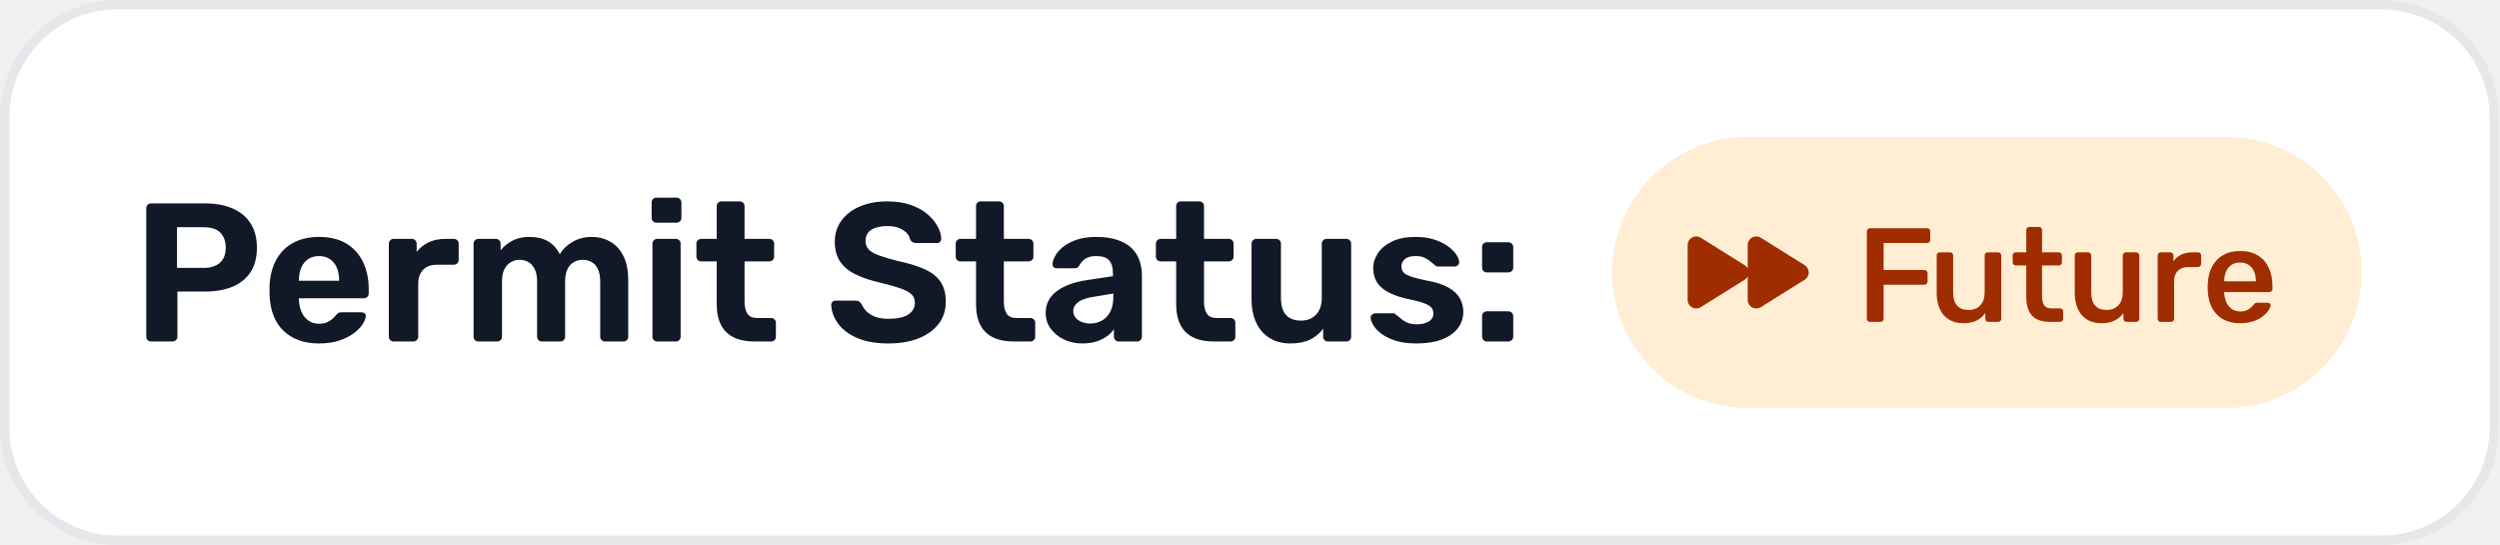
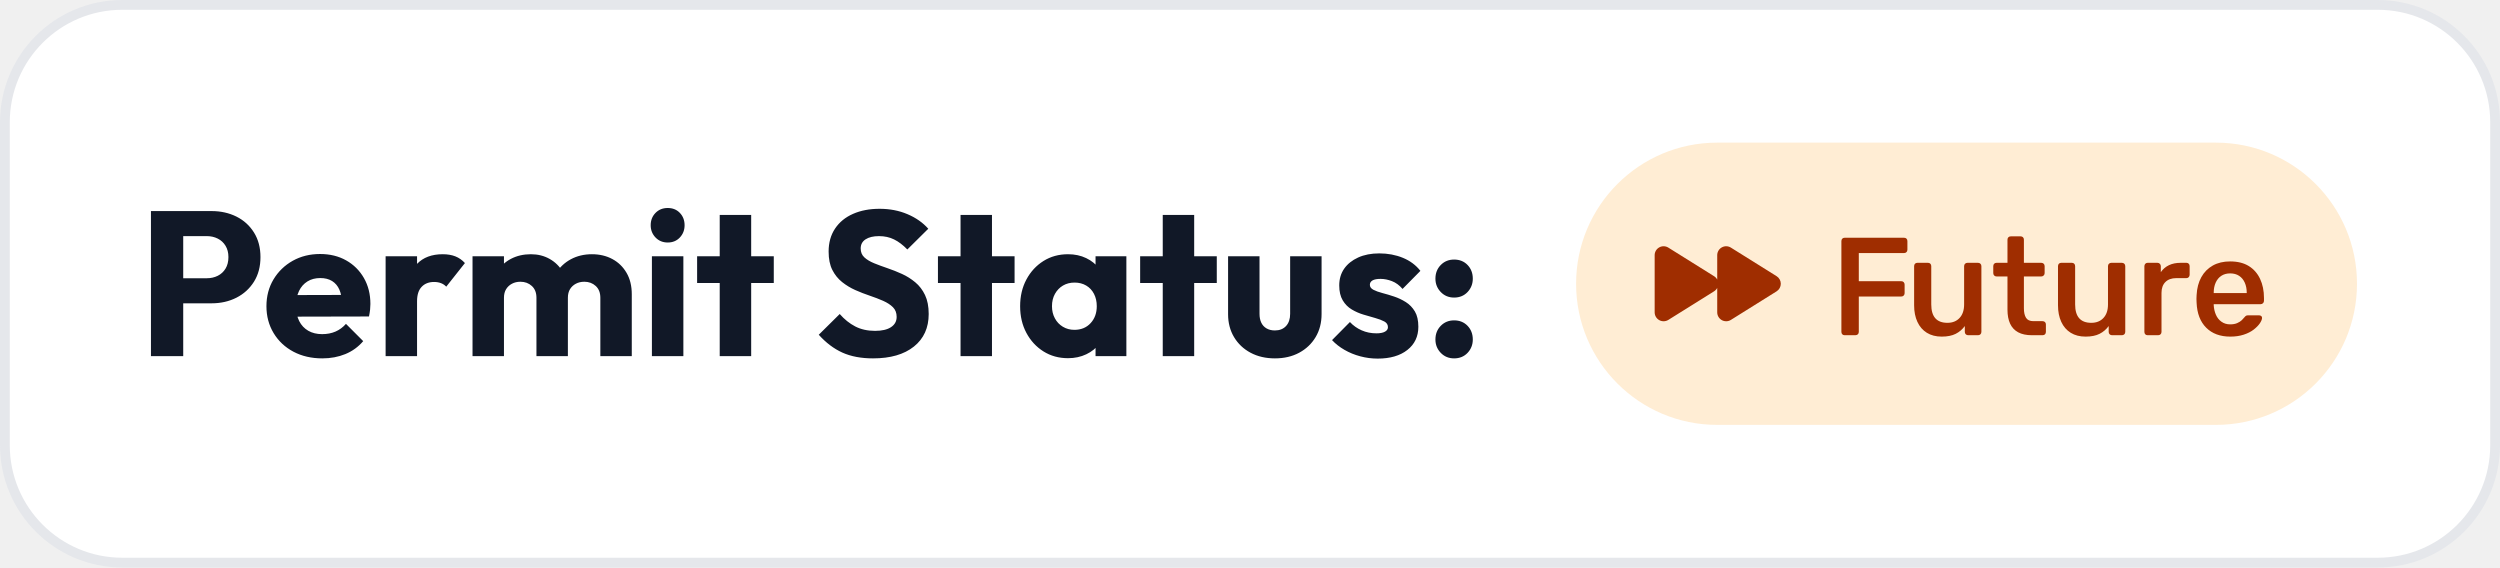
- <svg xmlns="http://www.w3.org/2000/svg" width="266.1" height="58" viewBox="0 0 266.1 58" role="img" aria-label="Permit Status: Future">
+ <svg xmlns="http://www.w3.org/2000/svg" width="255.5" height="58" viewBox="0 0 255.5 58" role="img" aria-label="Permit Status: Future">
  <style>
    .tile  { fill: #FFFFFF; stroke: rgb(229,231,235); }
    .label { fill: #111827; }
    .pill  { fill: rgb(255,237,212); stroke: transparent; }
    .ink   { fill: rgb(159,45,0); }
    @media (prefers-color-scheme: dark) {
      .tile  { fill: #1E293B; stroke: rgb(71,85,105); }
      .label { fill: #FFFFFF; }
      .pill  { fill: rgb(159,45,0); stroke: rgb(255,105,0); }
      .ink   { fill: rgb(255,237,212); }
    }
  </style>
-   <rect class="tile" x="0.5" y="0.5" width="265.1" height="57" rx="12" ry="12" stroke-width="1" />
-   <g transform="translate(14,6.45) scale(0.283784)">
+   <rect class="tile" x="0.5" y="0.5" width="254.5" height="57" rx="12" ry="12" stroke-width="1" />
+   <g transform="translate(14,6.5) scale(0.283784)">
    <g class="label" transform="translate(0 105.35)">
-       <path d="M7.40 0.00Q6.59 0.00 6.07 -0.52Q5.55 -1.04 5.55 -1.78L5.55 -49.95Q5.55 -50.76 6.07 -51.28Q6.59 -51.80 7.40 -51.80L27.45 -51.80Q33.45 -51.80 37.81 -49.95Q42.18 -48.10 44.62 -44.40Q47.06 -40.70 47.06 -35.15Q47.06 -29.60 44.62 -25.94Q42.18 -22.27 37.81 -20.50Q33.45 -18.72 27.45 -18.72L17.24 -18.72L17.24 -1.78Q17.24 -1.04 16.72 -0.52Q16.21 0.00 15.39 0.00ZM17.09 -27.60L27.08 -27.60Q31.01 -27.60 33.19 -29.53Q35.37 -31.45 35.37 -35.22Q35.37 -38.63 33.41 -40.74Q31.45 -42.85 27.08 -42.85L17.09 -42.85ZM70.37 0.74Q62.01 0.74 57.05 -4.00Q52.10 -8.73 51.80 -17.69Q51.80 -18.28 51.80 -19.31Q51.80 -20.35 51.80 -21.02Q52.10 -26.64 54.39 -30.75Q56.68 -34.85 60.75 -37.04Q64.82 -39.22 70.37 -39.22Q76.52 -39.22 80.66 -36.70Q84.80 -34.19 86.91 -29.75Q89.02 -25.31 89.02 -19.61L89.02 -17.98Q89.02 -17.24 88.47 -16.72Q87.91 -16.21 87.17 -16.21L62.83 -16.21Q62.83 -16.13 62.83 -15.95Q62.83 -15.76 62.83 -15.61Q62.90 -13.17 63.79 -11.14Q64.68 -9.10 66.34 -7.88Q68.01 -6.66 70.30 -6.66Q72.15 -6.66 73.41 -7.21Q74.67 -7.77 75.48 -8.55Q76.29 -9.32 76.66 -9.77Q77.33 -10.58 77.74 -10.77Q78.14 -10.95 79.03 -10.95L86.36 -10.95Q87.02 -10.95 87.51 -10.54Q87.99 -10.14 87.91 -9.40Q87.84 -8.21 86.73 -6.47Q85.62 -4.74 83.40 -3.07Q81.18 -1.41 77.92 -0.33Q74.67 0.74 70.37 0.74ZM62.83 -22.79L77.92 -22.79L77.92 -22.94Q77.92 -25.68 77.03 -27.71Q76.15 -29.75 74.44 -30.89Q72.74 -32.04 70.37 -32.04Q68.01 -32.04 66.30 -30.89Q64.60 -29.75 63.71 -27.71Q62.83 -25.68 62.83 -22.94ZM98.35 0.00Q97.61 0.00 97.09 -0.52Q96.57 -1.04 96.57 -1.78L96.57 -36.63Q96.57 -37.44 97.09 -37.96Q97.61 -38.48 98.35 -38.48L105.23 -38.48Q105.97 -38.48 106.49 -37.96Q107.01 -37.44 107.01 -36.63L107.01 -33.60Q108.86 -35.96 111.56 -37.22Q114.26 -38.48 117.81 -38.48L120.92 -38.48Q121.73 -38.48 122.25 -37.96Q122.77 -37.44 122.77 -36.70L122.77 -30.56Q122.77 -29.82 122.25 -29.30Q121.73 -28.79 120.92 -28.79L114.70 -28.79Q111.30 -28.79 109.45 -26.90Q107.60 -25.01 107.60 -21.68L107.60 -1.78Q107.60 -1.04 107.04 -0.52Q106.49 0.00 105.75 0.00ZM130.15 0.00Q129.41 0.00 128.89 -0.52Q128.37 -1.04 128.37 -1.78L128.37 -36.70Q128.37 -37.44 128.89 -37.96Q129.41 -38.48 130.15 -38.48L136.66 -38.48Q137.47 -38.48 137.99 -37.96Q138.51 -37.44 138.51 -36.70L138.51 -34.19Q140.06 -36.19 142.69 -37.67Q145.32 -39.15 148.94 -39.22Q157.45 -39.37 160.71 -32.71Q162.41 -35.59 165.59 -37.41Q168.77 -39.22 172.70 -39.22Q176.54 -39.22 179.65 -37.44Q182.76 -35.67 184.57 -32.08Q186.39 -28.49 186.39 -22.94L186.39 -1.78Q186.39 -1.04 185.87 -0.52Q185.35 0.00 184.61 0.00L177.65 0.00Q176.91 0.00 176.40 -0.52Q175.88 -1.04 175.88 -1.78L175.88 -22.42Q175.88 -25.46 174.95 -27.27Q174.03 -29.08 172.55 -29.86Q171.07 -30.64 169.22 -30.64Q167.66 -30.64 166.15 -29.86Q164.63 -29.08 163.67 -27.27Q162.71 -25.46 162.71 -22.42L162.71 -1.78Q162.71 -1.04 162.19 -0.52Q161.67 0.00 160.93 0.00L153.97 0.00Q153.23 0.00 152.72 -0.52Q152.20 -1.04 152.20 -1.78L152.20 -22.42Q152.20 -25.46 151.24 -27.27Q150.27 -29.08 148.79 -29.86Q147.31 -30.64 145.54 -30.64Q143.98 -30.64 142.47 -29.82Q140.95 -29.01 139.99 -27.23Q139.03 -25.46 139.03 -22.42L139.03 -1.78Q139.03 -1.04 138.51 -0.52Q137.99 0.00 137.18 0.00ZM197.25 0.00Q196.51 0.00 195.99 -0.52Q195.48 -1.04 195.48 -1.78L195.48 -36.70Q195.48 -37.44 195.99 -37.96Q196.51 -38.48 197.25 -38.48L204.28 -38.48Q205.02 -38.48 205.54 -37.96Q206.06 -37.44 206.06 -36.70L206.06 -1.78Q206.06 -1.04 205.54 -0.52Q205.02 0.00 204.28 0.00ZM197.03 -44.55Q196.22 -44.55 195.70 -45.07Q195.18 -45.58 195.18 -46.32L195.18 -52.10Q195.18 -52.91 195.70 -53.43Q196.22 -53.95 197.03 -53.95L204.50 -53.95Q205.24 -53.95 205.80 -53.43Q206.35 -52.91 206.35 -52.10L206.35 -46.32Q206.35 -45.58 205.80 -45.07Q205.24 -44.55 204.50 -44.55ZM233.66 0.00Q229.15 0.00 225.97 -1.55Q222.79 -3.11 221.20 -6.22Q219.60 -9.32 219.60 -14.06L219.60 -30.04L213.76 -30.04Q213.02 -30.04 212.50 -30.56Q211.98 -31.08 211.98 -31.82L211.98 -36.70Q211.98 -37.44 212.50 -37.96Q213.02 -38.48 213.76 -38.48L219.60 -38.48L219.60 -50.76Q219.60 -51.50 220.09 -52.02Q220.57 -52.54 221.38 -52.54L228.26 -52.54Q229.00 -52.54 229.52 -52.02Q230.04 -51.50 230.04 -50.76L230.04 -38.48L239.29 -38.48Q240.10 -38.48 240.62 -37.96Q241.14 -37.44 241.14 -36.70L241.14 -31.82Q241.14 -31.08 240.62 -30.56Q240.10 -30.04 239.29 -30.04L230.04 -30.04L230.04 -14.95Q230.04 -12.06 231.11 -10.43Q232.18 -8.81 234.70 -8.81L239.95 -8.81Q240.77 -8.81 241.29 -8.29Q241.80 -7.77 241.80 -7.03L241.80 -1.78Q241.80 -1.04 241.29 -0.52Q240.77 0.00 239.95 0.00ZM284.10 0.74Q276.99 0.74 272.26 -1.33Q267.52 -3.40 265.12 -6.73Q262.71 -10.06 262.56 -13.76Q262.56 -14.36 263.01 -14.84Q263.45 -15.32 264.12 -15.32L271.67 -15.32Q272.63 -15.32 273.15 -14.91Q273.66 -14.50 274.03 -13.91Q274.55 -12.58 275.74 -11.36Q276.92 -10.14 278.96 -9.32Q280.99 -8.51 284.10 -8.51Q289.06 -8.51 291.50 -10.14Q293.94 -11.77 293.94 -14.50Q293.94 -16.50 292.65 -17.72Q291.35 -18.94 288.50 -19.94Q285.65 -20.94 280.99 -22.05Q275.44 -23.31 271.63 -25.20Q267.82 -27.08 265.86 -30.04Q263.90 -33.00 263.90 -37.44Q263.90 -41.81 266.30 -45.21Q268.71 -48.62 273.15 -50.58Q277.59 -52.54 283.65 -52.54Q288.54 -52.54 292.31 -51.24Q296.09 -49.95 298.60 -47.80Q301.12 -45.66 302.45 -43.22Q303.78 -40.77 303.86 -38.48Q303.86 -37.89 303.45 -37.41Q303.04 -36.93 302.30 -36.93L294.46 -36.93Q293.72 -36.93 293.13 -37.22Q292.53 -37.52 292.16 -38.26Q291.79 -40.33 289.50 -41.81Q287.21 -43.29 283.65 -43.29Q279.88 -43.29 277.66 -41.92Q275.44 -40.55 275.44 -37.67Q275.44 -35.82 276.59 -34.56Q277.73 -33.30 280.32 -32.34Q282.91 -31.38 287.21 -30.27Q293.64 -28.93 297.68 -27.08Q301.71 -25.23 303.63 -22.31Q305.56 -19.39 305.56 -15.02Q305.56 -10.06 302.82 -6.55Q300.08 -3.03 295.27 -1.15Q290.46 0.74 284.10 0.74ZM330.96 0.00Q326.44 0.00 323.26 -1.55Q320.08 -3.11 318.49 -6.22Q316.90 -9.32 316.90 -14.06L316.90 -30.04L311.05 -30.04Q310.31 -30.04 309.79 -30.56Q309.27 -31.08 309.27 -31.82L309.27 -36.70Q309.27 -37.44 309.79 -37.96Q310.31 -38.48 311.05 -38.48L316.90 -38.48L316.90 -50.76Q316.90 -51.50 317.38 -52.02Q317.86 -52.54 318.67 -52.54L325.55 -52.54Q326.29 -52.54 326.81 -52.02Q327.33 -51.50 327.33 -50.76L327.33 -38.48L336.58 -38.48Q337.39 -38.48 337.91 -37.96Q338.43 -37.44 338.43 -36.70L338.43 -31.82Q338.43 -31.08 337.91 -30.56Q337.39 -30.04 336.58 -30.04L327.33 -30.04L327.33 -14.95Q327.33 -12.06 328.40 -10.43Q329.48 -8.81 331.99 -8.81L337.25 -8.81Q338.06 -8.81 338.58 -8.29Q339.10 -7.77 339.10 -7.03L339.10 -1.78Q339.10 -1.04 338.58 -0.52Q338.06 0.00 337.25 0.00ZM356.79 0.74Q352.95 0.74 349.84 -0.78Q346.73 -2.29 344.88 -4.85Q343.03 -7.40 343.03 -10.66Q343.03 -15.84 347.25 -18.91Q351.47 -21.98 358.42 -23.01L368.26 -24.49L368.26 -25.83Q368.26 -28.79 366.86 -30.41Q365.45 -32.04 361.97 -32.04Q359.46 -32.04 357.94 -31.04Q356.42 -30.04 355.61 -28.42Q355.02 -27.45 353.91 -27.45L347.25 -27.45Q346.36 -27.45 345.95 -27.93Q345.55 -28.42 345.62 -29.08Q345.62 -30.27 346.55 -32.00Q347.47 -33.74 349.43 -35.37Q351.39 -37.00 354.50 -38.11Q357.61 -39.22 362.05 -39.22Q366.71 -39.22 370.00 -38.07Q373.30 -36.93 375.29 -35.00Q377.29 -33.08 378.22 -30.41Q379.14 -27.75 379.14 -24.79L379.14 -1.78Q379.14 -1.04 378.62 -0.52Q378.11 0.00 377.37 0.00L370.48 0.00Q369.67 0.00 369.15 -0.52Q368.63 -1.04 368.63 -1.78L368.63 -4.59Q367.67 -3.18 366.08 -2.00Q364.49 -0.81 362.20 -0.04Q359.90 0.74 356.79 0.74ZM359.68 -6.73Q362.12 -6.73 364.08 -7.81Q366.04 -8.88 367.23 -11.10Q368.41 -13.32 368.41 -16.65L368.41 -17.98L361.31 -16.80Q357.24 -16.21 355.31 -14.80Q353.39 -13.39 353.39 -11.47Q353.39 -9.92 354.28 -8.88Q355.17 -7.84 356.61 -7.29Q358.05 -6.73 359.68 -6.73ZM406.06 0.00Q401.55 0.00 398.37 -1.55Q395.19 -3.11 393.60 -6.22Q392.00 -9.32 392.00 -14.06L392.00 -30.04L386.16 -30.04Q385.42 -30.04 384.90 -30.56Q384.38 -31.08 384.38 -31.82L384.38 -36.70Q384.38 -37.44 384.90 -37.96Q385.42 -38.48 386.16 -38.48L392.00 -38.48L392.00 -50.76Q392.00 -51.50 392.49 -52.02Q392.97 -52.54 393.78 -52.54L400.66 -52.54Q401.40 -52.54 401.92 -52.02Q402.44 -51.50 402.44 -50.76L402.44 -38.48L411.69 -38.48Q412.50 -38.48 413.02 -37.96Q413.54 -37.44 413.54 -36.70L413.54 -31.82Q413.54 -31.08 413.02 -30.56Q412.50 -30.04 411.69 -30.04L402.44 -30.04L402.44 -14.95Q402.44 -12.06 403.51 -10.43Q404.58 -8.81 407.10 -8.81L412.35 -8.81Q413.17 -8.81 413.69 -8.29Q414.20 -7.77 414.20 -7.03L414.20 -1.78Q414.20 -1.04 413.69 -0.52Q413.17 0.00 412.35 0.00ZM434.86 0.74Q430.42 0.74 427.13 -1.26Q423.84 -3.26 422.06 -6.99Q420.28 -10.73 420.28 -15.91L420.28 -36.70Q420.28 -37.44 420.80 -37.96Q421.32 -38.48 422.06 -38.48L429.53 -38.48Q430.27 -38.48 430.79 -37.96Q431.31 -37.44 431.31 -36.70L431.31 -16.35Q431.31 -7.84 438.86 -7.84Q442.41 -7.84 444.52 -10.10Q446.63 -12.36 446.63 -16.35L446.63 -36.70Q446.63 -37.44 447.15 -37.96Q447.66 -38.48 448.48 -38.48L455.88 -38.48Q456.62 -38.48 457.14 -37.96Q457.65 -37.44 457.65 -36.70L457.65 -1.78Q457.65 -1.04 457.14 -0.52Q456.62 0.00 455.88 0.00L449.00 0.00Q448.18 0.00 447.66 -0.52Q447.15 -1.04 447.15 -1.78L447.15 -4.81Q445.22 -2.15 442.22 -0.70Q439.23 0.74 434.86 0.74ZM482.13 0.74Q477.54 0.74 474.32 -0.30Q471.11 -1.33 469.03 -2.89Q466.96 -4.44 466.00 -6.07Q465.04 -7.70 464.96 -8.73Q464.89 -9.55 465.48 -10.06Q466.07 -10.58 466.67 -10.58L473.40 -10.58Q473.70 -10.58 473.92 -10.51Q474.14 -10.43 474.44 -10.06Q475.40 -9.40 476.40 -8.51Q477.40 -7.62 478.84 -7.03Q480.28 -6.44 482.35 -6.44Q484.94 -6.44 486.72 -7.47Q488.50 -8.51 488.50 -10.51Q488.50 -11.91 487.68 -12.80Q486.87 -13.69 484.68 -14.47Q482.50 -15.24 478.36 -16.06Q474.29 -17.02 471.51 -18.50Q468.74 -19.98 467.33 -22.24Q465.93 -24.49 465.93 -27.60Q465.93 -30.41 467.70 -33.11Q469.48 -35.82 473.03 -37.52Q476.58 -39.22 481.76 -39.22Q485.83 -39.22 488.87 -38.22Q491.90 -37.22 493.93 -35.74Q495.97 -34.26 497.04 -32.67Q498.12 -31.08 498.19 -29.90Q498.26 -29.16 497.75 -28.64Q497.23 -28.12 496.56 -28.12L490.35 -28.12Q489.98 -28.12 489.68 -28.23Q489.38 -28.34 489.16 -28.56Q488.27 -29.23 487.35 -30.04Q486.42 -30.86 485.13 -31.45Q483.83 -32.04 481.76 -32.04Q479.17 -32.04 477.84 -30.93Q476.51 -29.82 476.51 -28.12Q476.51 -26.94 477.17 -26.05Q477.84 -25.16 479.91 -24.42Q481.98 -23.68 486.28 -22.79Q491.31 -21.90 494.27 -20.16Q497.23 -18.43 498.49 -16.09Q499.74 -13.76 499.74 -11.10Q499.74 -7.70 497.71 -5.00Q495.67 -2.29 491.75 -0.78Q487.83 0.74 482.13 0.74ZM508.56 -25.90Q507.82 -25.90 507.30 -26.42Q506.78 -26.94 506.78 -27.68L506.78 -35.37Q506.78 -36.19 507.30 -36.70Q507.82 -37.22 508.56 -37.22L516.62 -37.22Q517.36 -37.22 517.92 -36.70Q518.47 -36.19 518.47 -35.37L518.47 -27.68Q518.47 -26.94 517.92 -26.42Q517.36 -25.90 516.62 -25.90ZM508.56 0.00Q507.82 0.00 507.30 -0.52Q506.78 -1.04 506.78 -1.78L506.78 -9.47Q506.78 -10.29 507.30 -10.80Q507.82 -11.32 508.56 -11.32L516.62 -11.32Q517.36 -11.32 517.92 -10.80Q518.47 -10.29 518.47 -9.47L518.47 -1.78Q518.47 -1.04 517.92 -0.52Q517.36 0.00 516.62 0.00Z" />
+       <path d="M13.91 -19.02L13.91 -28.05L25.16 -28.05Q27.31 -28.05 29.08 -28.93Q30.86 -29.82 31.89 -31.52Q32.93 -33.23 32.93 -35.67Q32.93 -38.04 31.89 -39.74Q30.86 -41.44 29.08 -42.33Q27.31 -43.22 25.16 -43.22L13.91 -43.22L13.91 -52.24L26.86 -52.24Q31.82 -52.24 35.82 -50.25Q39.81 -48.25 42.14 -44.51Q44.47 -40.77 44.47 -35.67Q44.47 -30.56 42.14 -26.82Q39.81 -23.09 35.82 -21.05Q31.82 -19.02 26.86 -19.02ZM5.03 0.00L5.03 -52.24L16.65 -52.24L16.65 0.00ZM66.75 0.81Q60.90 0.81 56.35 -1.59Q51.80 -4.00 49.21 -8.29Q46.62 -12.58 46.62 -17.98Q46.62 -23.38 49.17 -27.64Q51.73 -31.89 56.09 -34.34Q60.46 -36.78 65.93 -36.78Q71.26 -36.78 75.33 -34.48Q79.40 -32.19 81.73 -28.12Q84.06 -24.05 84.06 -18.80Q84.06 -17.83 83.95 -16.76Q83.84 -15.69 83.55 -14.28L52.54 -14.21L52.54 -21.98L78.74 -22.05L73.85 -18.80Q73.78 -21.90 72.89 -23.94Q72.00 -25.97 70.26 -27.05Q68.52 -28.12 66.01 -28.12Q63.34 -28.12 61.38 -26.90Q59.42 -25.68 58.35 -23.46Q57.28 -21.24 57.28 -18.06Q57.28 -14.87 58.42 -12.62Q59.57 -10.36 61.68 -9.14Q63.79 -7.92 66.67 -7.92Q69.34 -7.92 71.48 -8.84Q73.63 -9.77 75.26 -11.62L81.47 -5.40Q78.81 -2.29 75.04 -0.74Q71.26 0.81 66.75 0.81ZM89.54 0.00L89.54 -35.96L100.86 -35.96L100.86 0.00ZM100.86 -19.76L96.13 -23.46Q97.53 -29.75 100.86 -33.23Q104.19 -36.70 110.11 -36.70Q112.70 -36.70 114.66 -35.93Q116.62 -35.15 118.10 -33.52L111.37 -25.01Q110.63 -25.83 109.52 -26.27Q108.41 -26.71 107.00 -26.71Q104.19 -26.71 102.53 -24.97Q100.86 -23.24 100.86 -19.76ZM120.84 0.00L120.84 -35.96L132.16 -35.96L132.16 0.00ZM143.86 0.00L143.86 -21.02Q143.86 -23.75 142.19 -25.27Q140.53 -26.79 138.08 -26.79Q136.38 -26.79 135.05 -26.08Q133.72 -25.38 132.94 -24.12Q132.16 -22.87 132.16 -21.02L127.80 -22.94Q127.80 -27.23 129.65 -30.30Q131.50 -33.37 134.68 -35.04Q137.86 -36.70 141.86 -36.70Q145.63 -36.70 148.63 -35.00Q151.63 -33.30 153.40 -30.27Q155.18 -27.23 155.18 -23.01L155.18 0.00ZM166.87 0.00L166.87 -21.02Q166.87 -23.75 165.20 -25.27Q163.54 -26.79 161.10 -26.79Q159.40 -26.79 158.06 -26.08Q156.73 -25.38 155.95 -24.12Q155.18 -22.87 155.18 -21.02L148.67 -21.90Q148.81 -26.49 150.85 -29.79Q152.88 -33.08 156.25 -34.89Q159.62 -36.70 163.84 -36.70Q167.98 -36.70 171.20 -34.96Q174.42 -33.23 176.30 -30.01Q178.19 -26.79 178.19 -22.27L178.19 0.00ZM185.44 0.00L185.44 -35.96L196.77 -35.96L196.77 0.00ZM191.14 -40.92Q188.48 -40.92 186.74 -42.73Q185.00 -44.55 185.00 -47.14Q185.00 -49.80 186.74 -51.58Q188.48 -53.35 191.14 -53.35Q193.81 -53.35 195.51 -51.58Q197.21 -49.80 197.21 -47.14Q197.21 -44.55 195.51 -42.73Q193.81 -40.92 191.14 -40.92ZM209.86 0.00L209.86 -50.84L221.19 -50.84L221.19 0.00ZM201.72 -26.34L201.72 -35.96L229.33 -35.96L229.33 -26.34ZM265.07 0.81Q258.63 0.81 254.00 -1.29Q249.38 -3.40 245.53 -7.70L253.08 -15.17Q255.60 -12.28 258.67 -10.69Q261.74 -9.10 265.81 -9.10Q269.51 -9.10 271.54 -10.43Q273.58 -11.77 273.58 -14.13Q273.58 -16.28 272.25 -17.61Q270.91 -18.94 268.73 -19.91Q266.55 -20.87 263.92 -21.76Q261.29 -22.64 258.70 -23.79Q256.11 -24.94 253.93 -26.68Q251.75 -28.42 250.42 -31.04Q249.08 -33.67 249.08 -37.67Q249.08 -42.48 251.41 -45.95Q253.75 -49.43 257.89 -51.24Q262.03 -53.06 267.44 -53.06Q272.91 -53.06 277.46 -51.13Q282.01 -49.21 284.97 -45.88L277.43 -38.41Q275.06 -40.85 272.65 -42.03Q270.25 -43.22 267.21 -43.22Q264.18 -43.22 262.40 -42.07Q260.63 -40.92 260.63 -38.78Q260.63 -36.78 261.96 -35.56Q263.29 -34.34 265.47 -33.45Q267.66 -32.56 270.28 -31.67Q272.91 -30.78 275.50 -29.60Q278.09 -28.42 280.27 -26.60Q282.46 -24.79 283.79 -22.02Q285.12 -19.24 285.12 -15.17Q285.12 -7.70 279.79 -3.44Q274.47 0.81 265.07 0.81ZM296.59 0.00L296.59 -50.84L307.91 -50.84L307.91 0.00ZM288.45 -26.34L288.45 -35.96L316.05 -35.96L316.05 -26.34ZM335.29 0.74Q330.34 0.74 326.45 -1.70Q322.57 -4.14 320.31 -8.36Q318.05 -12.58 318.05 -17.98Q318.05 -23.38 320.31 -27.60Q322.57 -31.82 326.45 -34.26Q330.34 -36.70 335.29 -36.70Q338.92 -36.70 341.84 -35.30Q344.77 -33.89 346.62 -31.41Q348.47 -28.93 348.69 -25.75L348.69 -10.21Q348.47 -7.03 346.65 -4.55Q344.84 -2.07 341.88 -0.67Q338.92 0.74 335.29 0.74ZM337.59 -9.47Q341.21 -9.47 343.43 -11.88Q345.65 -14.28 345.65 -17.98Q345.65 -20.50 344.65 -22.42Q343.66 -24.35 341.84 -25.42Q340.03 -26.49 337.66 -26.49Q335.29 -26.49 333.48 -25.42Q331.67 -24.35 330.59 -22.42Q329.52 -20.50 329.52 -17.98Q329.52 -15.54 330.56 -13.62Q331.59 -11.69 333.44 -10.58Q335.29 -9.47 337.59 -9.47ZM345.21 0.00L345.21 -9.69L346.91 -18.43L345.21 -27.16L345.21 -35.96L356.31 -35.96L356.31 0.00ZM369.41 0.00L369.41 -50.84L380.73 -50.84L380.73 0.00ZM361.27 -26.34L361.27 -35.96L388.87 -35.96L388.87 -26.34ZM409.81 0.81Q404.85 0.81 401.04 -1.22Q397.23 -3.26 395.09 -6.84Q392.94 -10.43 392.94 -15.10L392.94 -35.96L404.26 -35.96L404.26 -15.24Q404.26 -13.39 404.89 -12.06Q405.52 -10.73 406.78 -9.99Q408.04 -9.25 409.81 -9.25Q412.33 -9.25 413.81 -10.84Q415.29 -12.43 415.29 -15.24L415.29 -35.96L426.61 -35.96L426.61 -15.17Q426.61 -10.43 424.46 -6.84Q422.32 -3.26 418.54 -1.22Q414.77 0.81 409.81 0.81ZM446.81 0.89Q443.63 0.89 440.56 0.07Q437.49 -0.74 434.86 -2.26Q432.23 -3.77 430.38 -5.77L436.82 -12.28Q438.60 -10.36 441.04 -9.29Q443.48 -8.21 446.37 -8.21Q448.37 -8.21 449.44 -8.81Q450.51 -9.40 450.51 -10.43Q450.51 -11.77 449.22 -12.47Q447.92 -13.17 445.92 -13.73Q443.93 -14.28 441.71 -14.95Q439.49 -15.61 437.49 -16.80Q435.49 -17.98 434.23 -20.09Q432.97 -22.20 432.97 -25.46Q432.97 -28.93 434.75 -31.49Q436.53 -34.04 439.78 -35.52Q443.04 -37.00 447.40 -37.00Q451.99 -37.00 455.88 -35.41Q459.76 -33.82 462.20 -30.71L455.77 -24.20Q454.06 -26.20 451.95 -27.01Q449.85 -27.82 447.85 -27.82Q445.92 -27.82 444.96 -27.27Q444.00 -26.71 444.00 -25.68Q444.00 -24.57 445.26 -23.90Q446.52 -23.24 448.51 -22.72Q450.51 -22.20 452.73 -21.46Q454.95 -20.72 456.95 -19.46Q458.95 -18.20 460.21 -16.09Q461.46 -13.99 461.46 -10.58Q461.46 -5.33 457.50 -2.22Q453.55 0.89 446.81 0.89ZM474.34 0.81Q471.45 0.81 469.53 -1.18Q467.61 -3.18 467.61 -5.99Q467.61 -8.95 469.53 -10.91Q471.45 -12.88 474.34 -12.88Q477.30 -12.88 479.19 -10.91Q481.07 -8.95 481.07 -5.99Q481.07 -3.18 479.19 -1.18Q477.30 0.81 474.34 0.81ZM474.34 -21.09Q471.45 -21.09 469.53 -23.09Q467.61 -25.09 467.61 -27.90Q467.61 -30.86 469.53 -32.82Q471.45 -34.78 474.34 -34.78Q477.30 -34.78 479.19 -32.82Q481.07 -30.86 481.07 -27.90Q481.07 -25.09 479.19 -23.09Q477.30 -21.09 474.34 -21.09Z" />
    </g>
  </g>
-   <g transform="translate(171.1,14) scale(0.192308)">
+   <g transform="translate(160.5,14) scale(0.192308)">
    <rect class="pill" x="3" y="3" width="415" height="150" rx="75" ry="75" stroke-width="6" />
    <g class="ink" transform="translate(40,40) scale(4.75)">
      <path d="M2.53 3.956A1 1 0 0 0 1 4.804v6.392a1 1 0 0 0 1.53.848l5.113-3.196c.16-.1.279-.233.357-.383v2.73a1 1 0 0 0 1.53.849l5.113-3.196a1 1 0 0 0 0-1.696L9.53 3.956A1 1 0 0 0 8 4.804v2.731a.992.992 0 0 0-.357-.383L2.53 3.956Z" />
    </g>
    <g class="ink" transform="translate(138 105.35)">
      <path d="M7.70 0.00Q6.96 0.00 6.47 -0.48Q5.99 -0.96 5.99 -1.78L5.99 -50.02Q5.99 -50.84 6.47 -51.32Q6.96 -51.80 7.70 -51.80L39.29 -51.80Q40.11 -51.80 40.59 -51.32Q41.07 -50.84 41.07 -50.02L41.07 -45.44Q41.07 -44.70 40.59 -44.18Q40.11 -43.66 39.29 -43.66L15.24 -43.66L15.24 -28.71L37.81 -28.71Q38.63 -28.71 39.11 -28.19Q39.59 -27.68 39.59 -26.86L39.59 -22.35Q39.59 -21.61 39.11 -21.09Q38.63 -20.57 37.81 -20.57L15.24 -20.57L15.24 -1.78Q15.24 -0.96 14.73 -0.48Q14.21 0.00 13.39 0.00ZM59.30 0.74Q54.71 0.74 51.41 -1.29Q48.12 -3.33 46.38 -7.10Q44.64 -10.88 44.64 -15.91L44.64 -36.70Q44.64 -37.52 45.12 -38.00Q45.61 -38.48 46.35 -38.48L52.04 -38.48Q52.78 -38.48 53.26 -38.00Q53.75 -37.52 53.75 -36.70L53.75 -16.35Q53.75 -6.59 62.33 -6.59Q66.40 -6.59 68.80 -9.18Q71.21 -11.77 71.21 -16.35L71.21 -36.70Q71.21 -37.52 71.73 -38.00Q72.25 -38.48 72.99 -38.48L78.61 -38.48Q79.35 -38.48 79.87 -38.00Q80.39 -37.52 80.39 -36.70L80.39 -1.78Q80.39 -0.96 79.87 -0.48Q79.35 0.00 78.61 0.00L73.36 0.00Q72.62 0.00 72.10 -0.48Q71.58 -0.96 71.58 -1.78L71.58 -4.88Q69.66 -2.22 66.73 -0.74Q63.81 0.74 59.30 0.74ZM107.20 0.00Q102.83 0.00 99.94 -1.55Q97.06 -3.11 95.65 -6.14Q94.25 -9.18 94.25 -13.54L94.25 -31.23L88.47 -31.23Q87.66 -31.23 87.18 -31.75Q86.70 -32.26 86.70 -33.00L86.70 -36.70Q86.70 -37.52 87.18 -38.00Q87.66 -38.48 88.47 -38.48L94.25 -38.48L94.25 -50.76Q94.25 -51.58 94.73 -52.06Q95.21 -52.54 96.02 -52.54L101.28 -52.54Q102.02 -52.54 102.50 -52.06Q102.98 -51.58 102.98 -50.76L102.98 -38.48L112.23 -38.48Q112.97 -38.48 113.49 -38.00Q114.00 -37.52 114.00 -36.70L114.00 -33.00Q114.00 -32.26 113.49 -31.75Q112.97 -31.23 112.23 -31.23L102.98 -31.23L102.98 -14.28Q102.98 -11.10 104.09 -9.29Q105.20 -7.47 108.01 -7.47L112.89 -7.47Q113.71 -7.47 114.19 -6.99Q114.67 -6.51 114.67 -5.77L114.67 -1.78Q114.67 -0.96 114.19 -0.48Q113.71 0.00 112.89 0.00ZM135.76 0.74Q131.17 0.74 127.87 -1.29Q124.58 -3.33 122.84 -7.10Q121.10 -10.88 121.10 -15.91L121.10 -36.70Q121.10 -37.52 121.58 -38.00Q122.07 -38.48 122.81 -38.48L128.50 -38.48Q129.24 -38.48 129.72 -38.00Q130.21 -37.52 130.21 -36.70L130.21 -16.35Q130.21 -6.59 138.79 -6.59Q142.86 -6.59 145.26 -9.18Q147.67 -11.77 147.67 -16.35L147.67 -36.70Q147.67 -37.52 148.19 -38.00Q148.71 -38.48 149.45 -38.48L155.07 -38.48Q155.81 -38.48 156.33 -38.00Q156.85 -37.52 156.85 -36.70L156.85 -1.78Q156.85 -0.96 156.33 -0.48Q155.81 0.00 155.07 0.00L149.82 0.00Q149.08 0.00 148.56 -0.48Q148.04 -0.96 148.04 -1.78L148.04 -4.88Q146.12 -2.22 143.19 -0.74Q140.27 0.74 135.76 0.74ZM168.71 0.00Q167.97 0.00 167.49 -0.48Q167.01 -0.96 167.01 -1.78L167.01 -36.70Q167.01 -37.44 167.49 -37.96Q167.97 -38.48 168.71 -38.48L173.96 -38.48Q174.70 -38.48 175.22 -37.96Q175.74 -37.44 175.74 -36.70L175.74 -33.52Q177.44 -35.96 180.07 -37.22Q182.69 -38.48 186.32 -38.48L189.35 -38.48Q190.09 -38.48 190.58 -38.00Q191.06 -37.52 191.06 -36.70L191.06 -32.12Q191.06 -31.38 190.58 -30.86Q190.09 -30.34 189.35 -30.34L183.95 -30.34Q180.25 -30.34 178.18 -28.27Q176.11 -26.20 176.11 -22.50L176.11 -1.78Q176.11 -0.96 175.59 -0.48Q175.07 0.00 174.33 0.00ZM212.66 0.74Q204.60 0.74 199.86 -4.00Q195.13 -8.73 194.76 -17.24Q194.68 -18.06 194.68 -19.31Q194.68 -20.57 194.76 -21.31Q195.05 -26.86 197.27 -30.86Q199.49 -34.85 203.38 -37.04Q207.26 -39.22 212.59 -39.22Q218.51 -39.22 222.47 -36.78Q226.43 -34.34 228.50 -29.93Q230.57 -25.53 230.57 -19.76L230.57 -18.28Q230.57 -17.54 230.05 -17.02Q229.54 -16.50 228.80 -16.50L203.86 -16.50Q203.86 -16.50 203.86 -16.28Q203.86 -16.06 203.86 -15.91Q204.01 -13.25 205.01 -10.91Q206.00 -8.58 207.97 -7.18Q209.93 -5.77 212.59 -5.77Q214.81 -5.77 216.33 -6.44Q217.84 -7.10 218.77 -7.99Q219.69 -8.88 220.06 -9.40Q220.73 -10.21 221.14 -10.40Q221.54 -10.58 222.36 -10.58L227.91 -10.58Q228.65 -10.58 229.13 -10.17Q229.61 -9.77 229.54 -9.10Q229.46 -7.92 228.32 -6.25Q227.17 -4.59 225.06 -2.96Q222.95 -1.33 219.81 -0.30Q216.66 0.74 212.66 0.74ZM203.86 -22.42L221.40 -22.42L221.40 -22.64Q221.40 -25.60 220.36 -27.93Q219.32 -30.27 217.36 -31.56Q215.40 -32.86 212.59 -32.86Q209.85 -32.86 207.89 -31.56Q205.93 -30.27 204.89 -27.93Q203.86 -25.60 203.86 -22.64Z" />
    </g>
  </g>
</svg>
